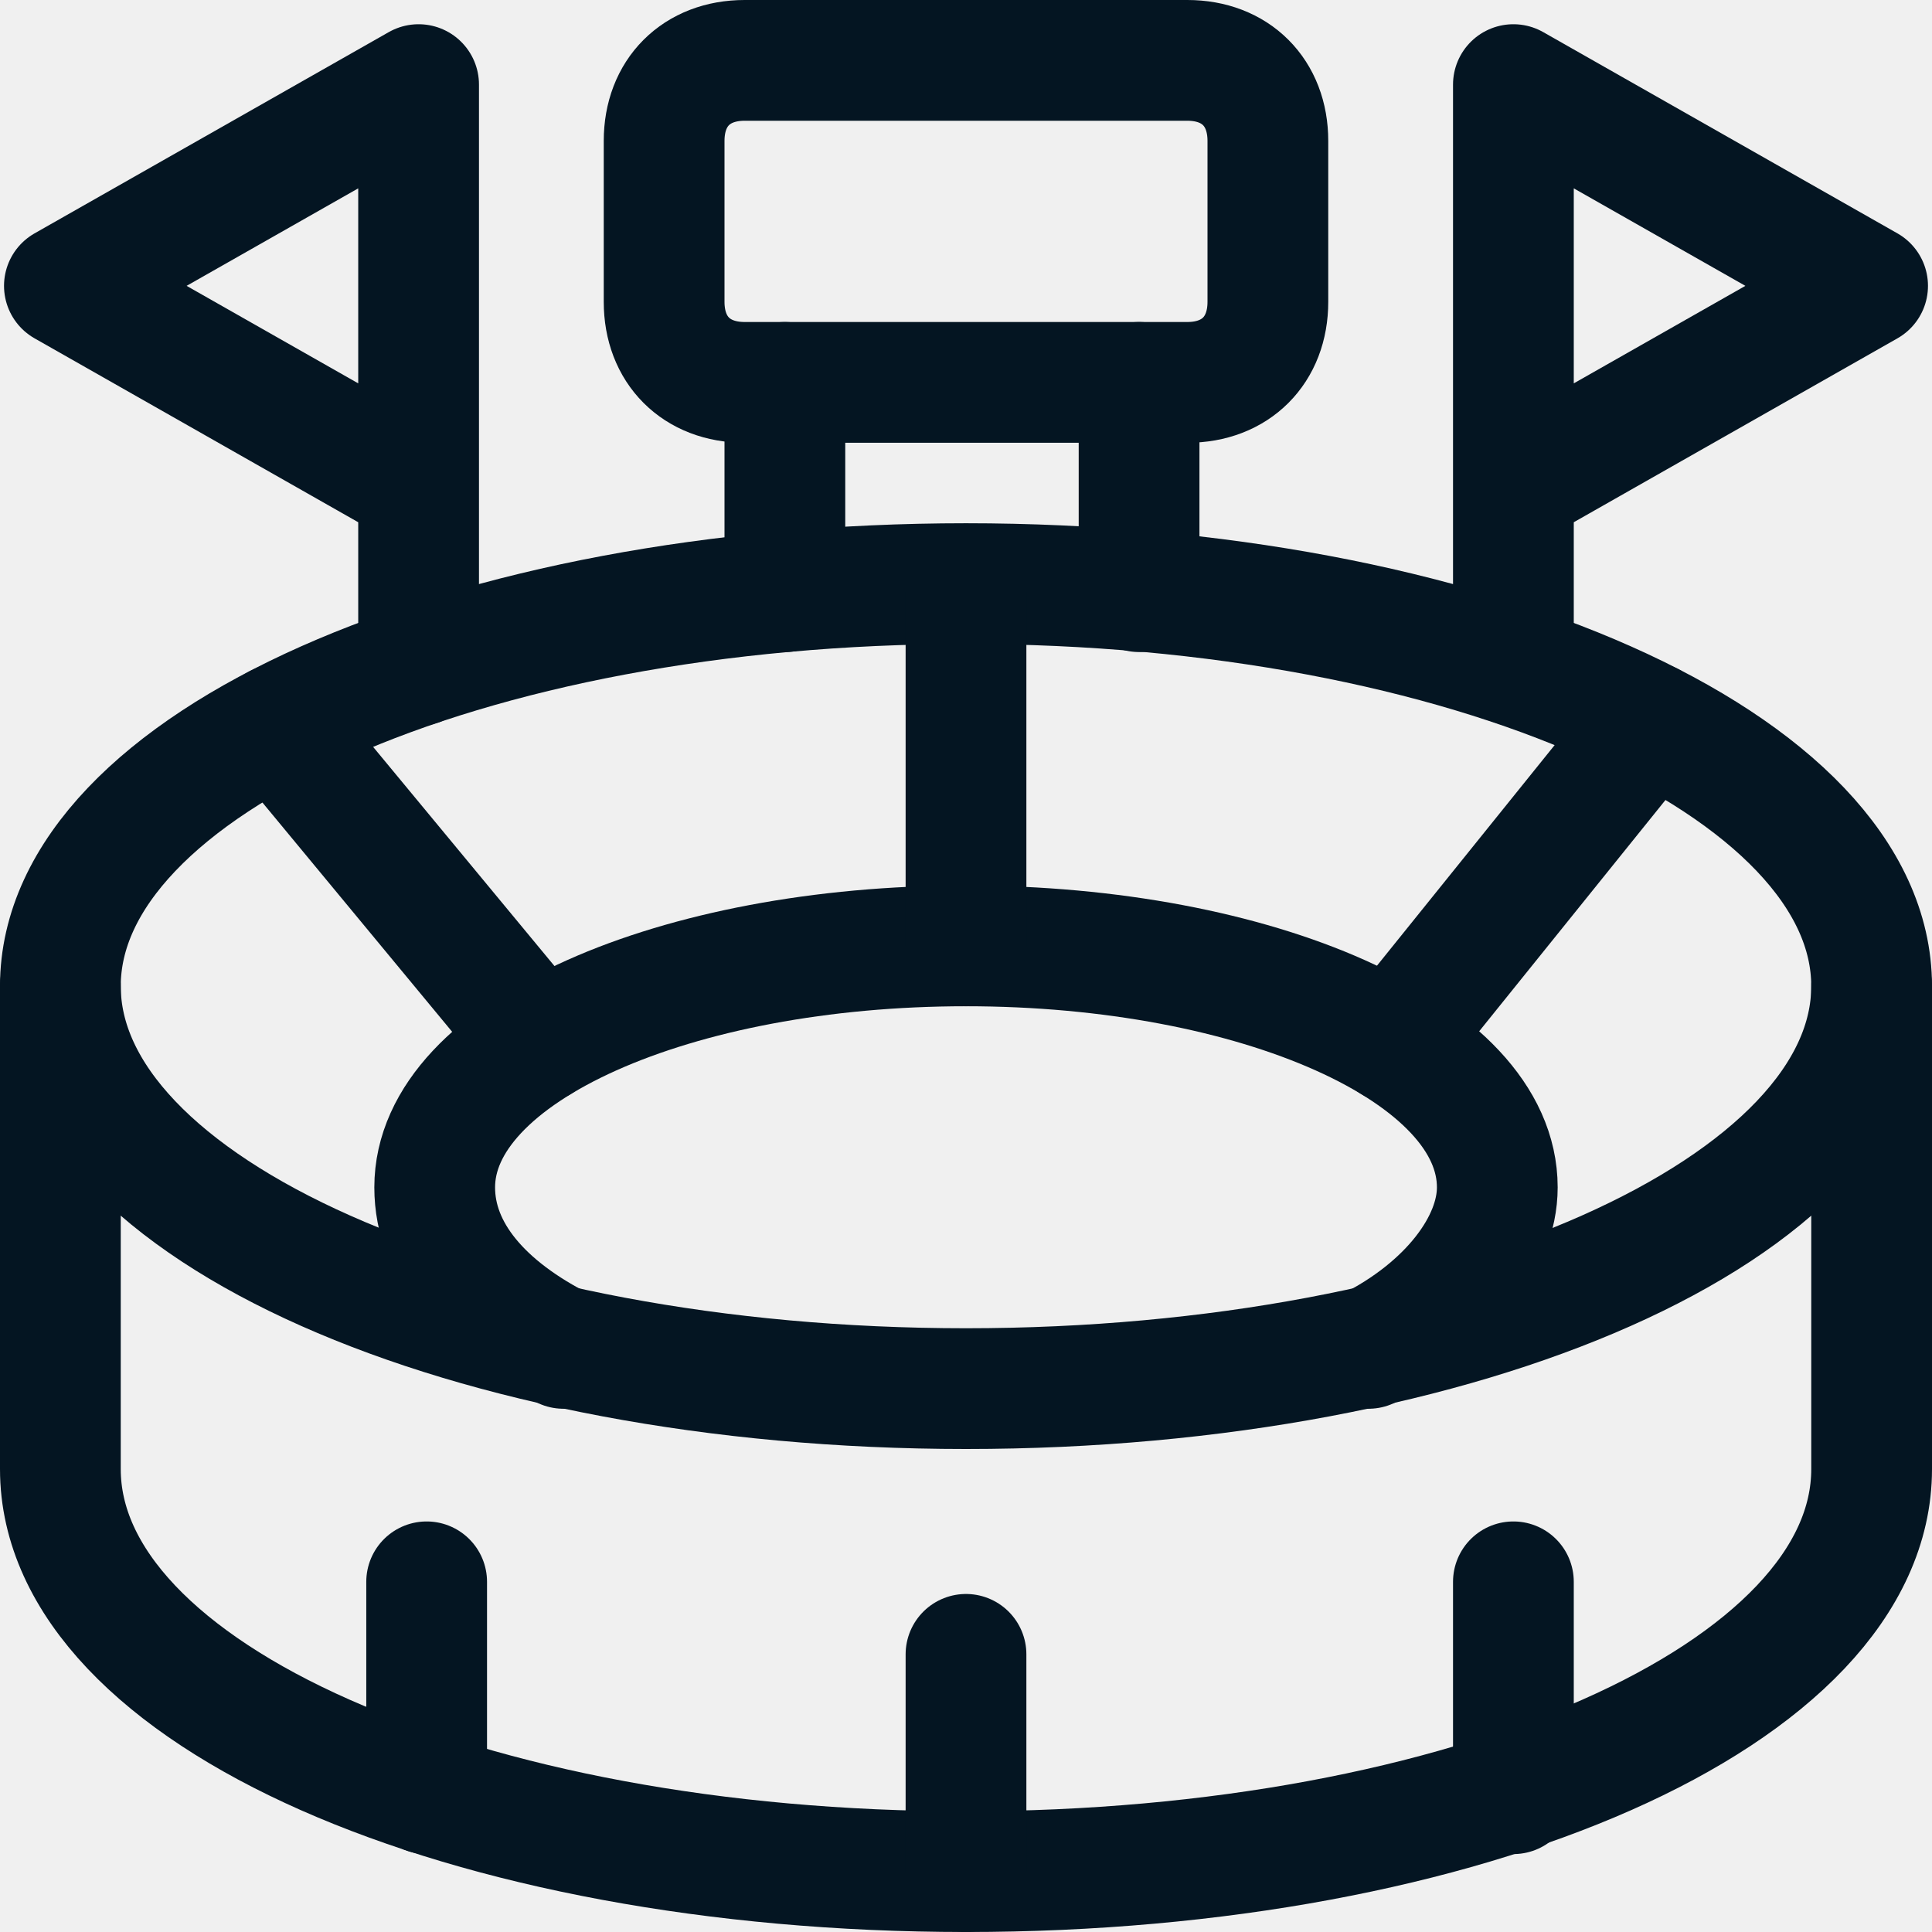
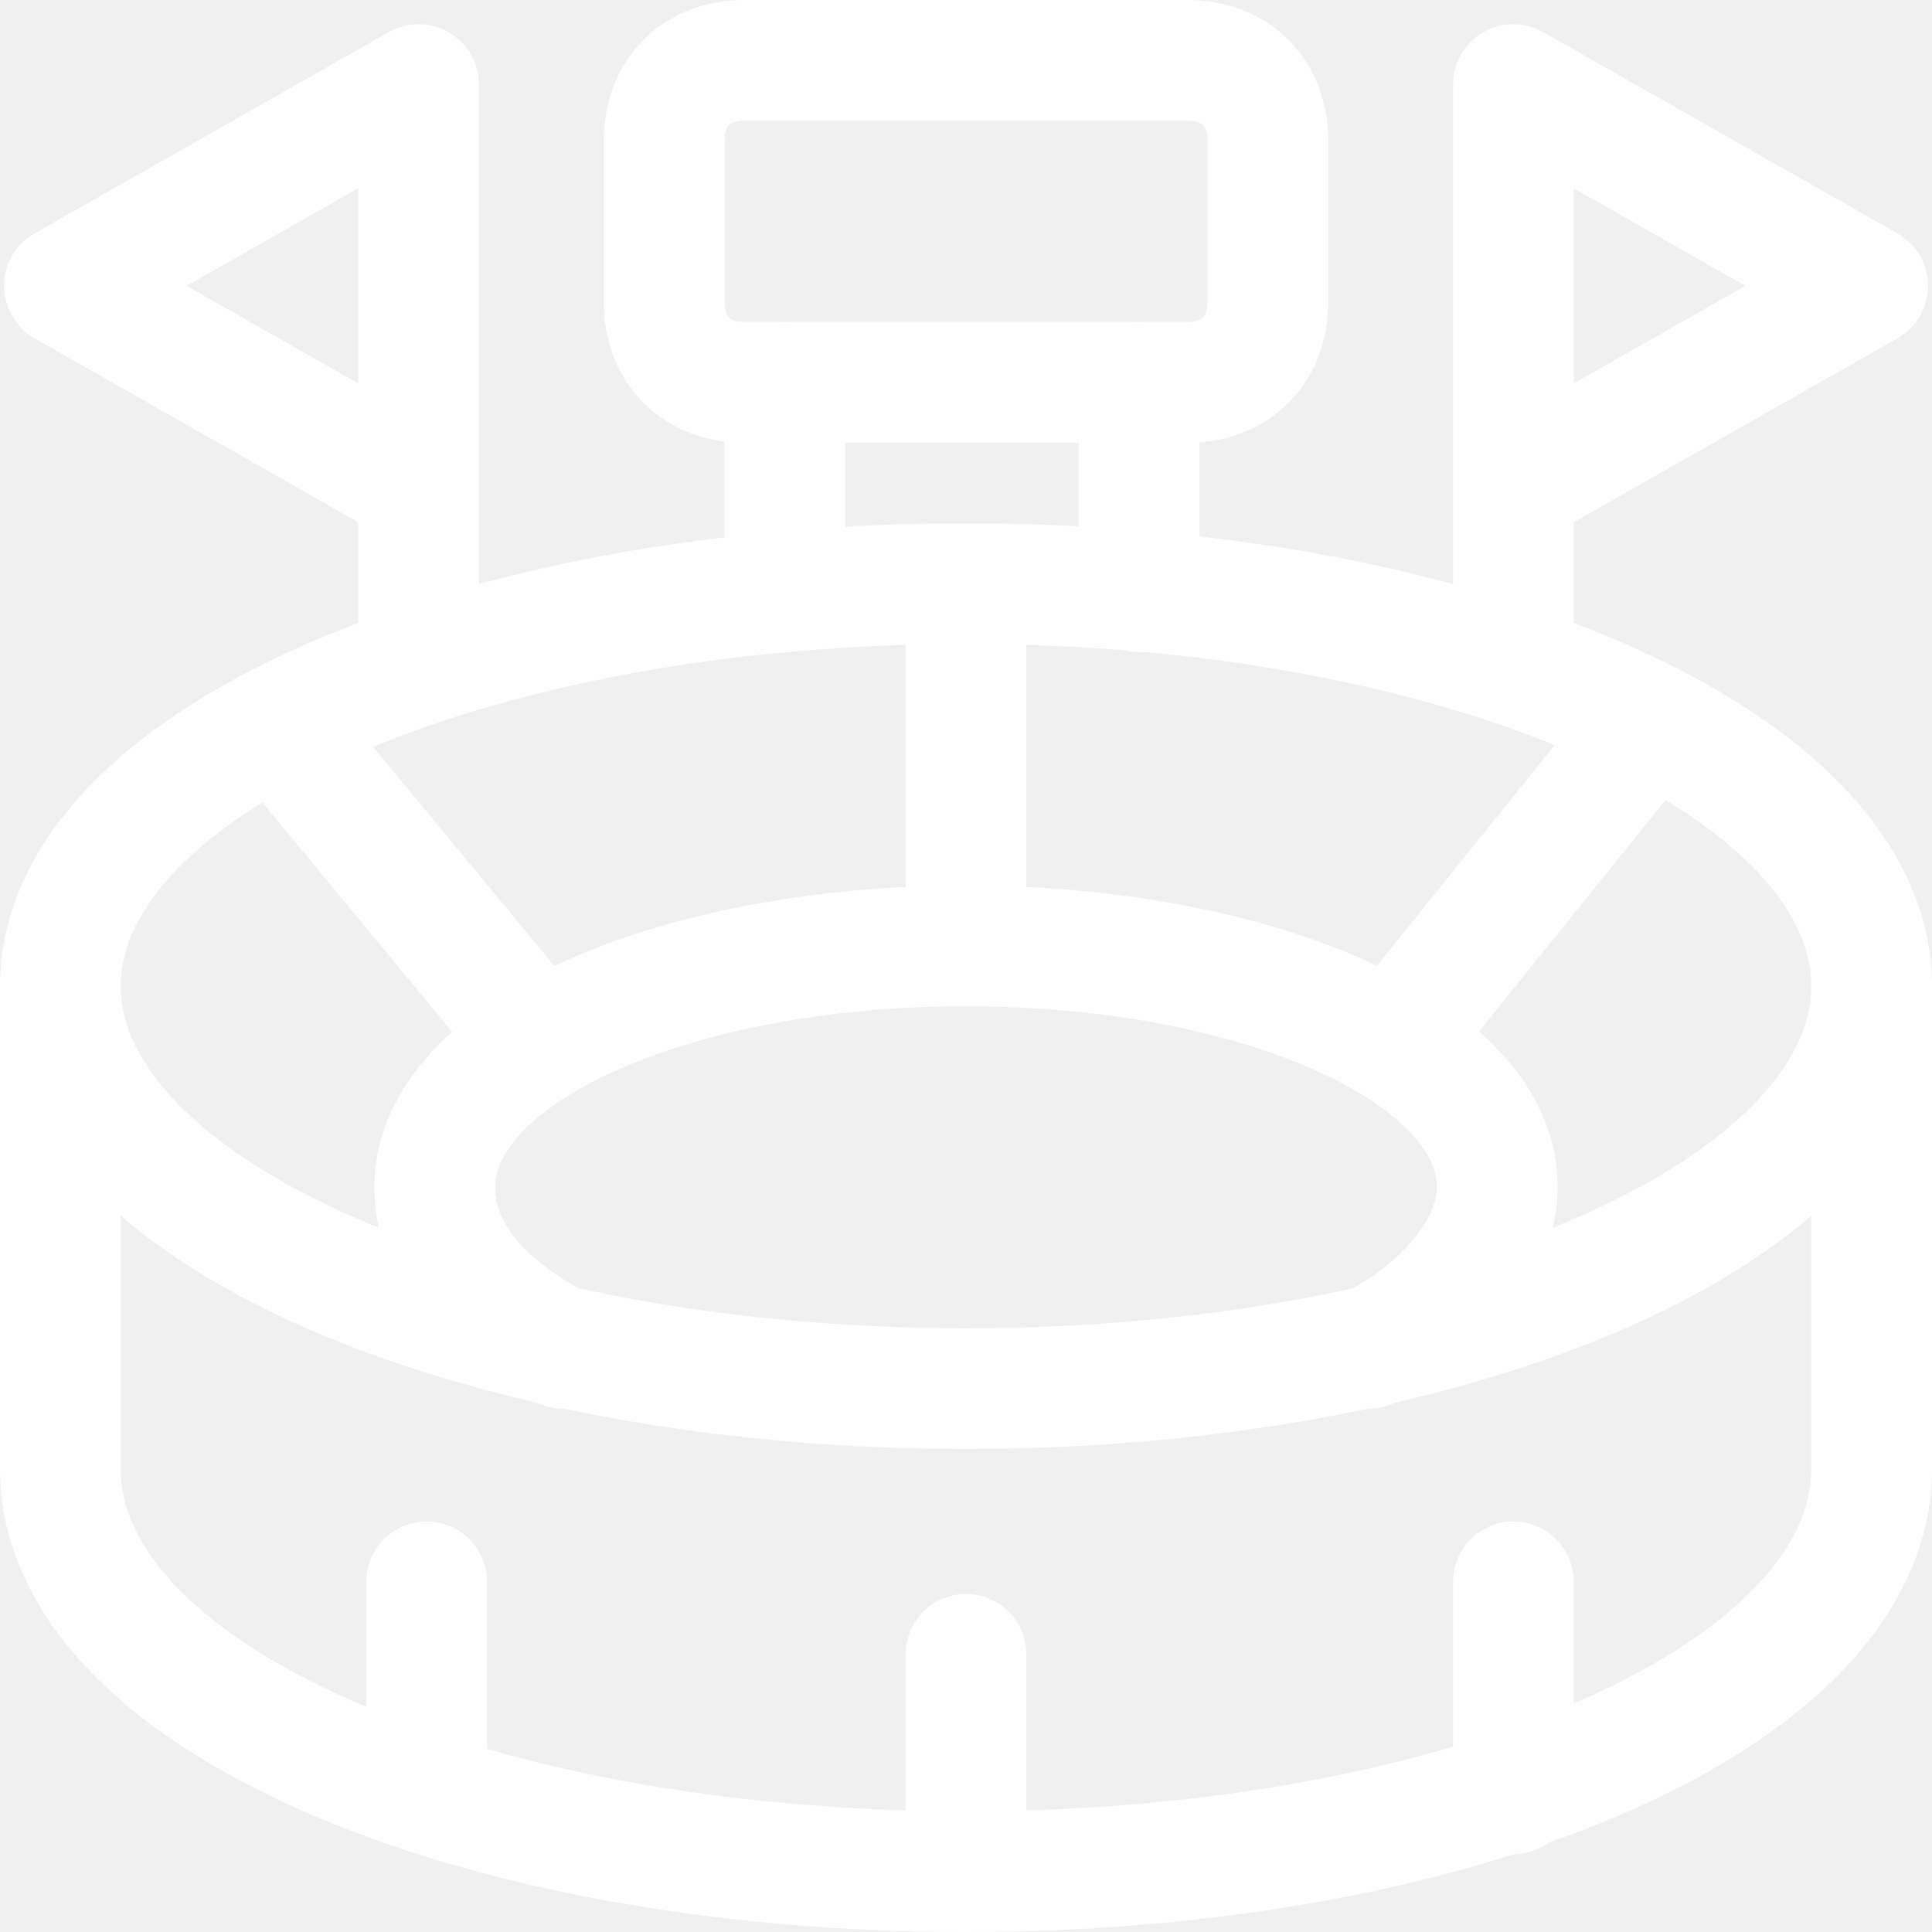
<svg xmlns="http://www.w3.org/2000/svg" width="24" height="24" viewBox="0 0 24 24" fill="none">
  <g clip-path="url(#clip0_124_882)">
-     <path d="M15.75 3.75C15.75 4.35 15.35 4.75 14.75 4.75H9.25C8.65 4.75 8.25 4.35 8.25 3.75V1.75C8.25 1.15 8.65 0.75 9.25 0.75H14.75C15.35 0.75 15.75 1.15 15.75 1.75V3.75Z" stroke="#041522" stroke-width="1.5" stroke-miterlimit="10" stroke-linecap="round" stroke-linejoin="round" />
-     <path d="M9.75 4.75V7.35" stroke="#041522" stroke-width="1.5" stroke-miterlimit="10" stroke-linecap="round" stroke-linejoin="round" />
-     <path d="M14.15 4.75V7.35" stroke="#041522" stroke-width="1.5" stroke-miterlimit="10" stroke-linecap="round" stroke-linejoin="round" />
-     <path d="M0.75 12.25V18.25C0.75 21.05 5.772 23.25 12 23.25C18.228 23.25 23.25 21.05 23.25 18.25V12.25" stroke="#041522" stroke-width="1.5" stroke-miterlimit="10" stroke-linecap="round" stroke-linejoin="round" />
-     <path d="M12 17.25C18.213 17.25 23.25 15.011 23.25 12.25C23.25 9.489 18.213 7.25 12 7.25C5.787 7.25 0.75 9.489 0.75 12.25C0.75 15.011 5.787 17.25 12 17.25Z" stroke="#041522" stroke-width="1.5" stroke-miterlimit="10" stroke-linecap="round" stroke-linejoin="round" />
-     <path d="M7 16.75C6 16.25 5.4 15.55 5.4 14.75C5.4 13.05 8.4 11.75 12 11.75C15.6 11.75 18.6 13.05 18.6 14.75C18.6 15.45 18 16.25 17 16.75" stroke="#041522" stroke-width="1.5" stroke-miterlimit="10" stroke-linecap="round" stroke-linejoin="round" />
-     <path d="M12 7.35V11.75" stroke="#041522" stroke-width="1.5" stroke-miterlimit="10" stroke-linecap="round" stroke-linejoin="round" />
-     <path d="M3.438 9.008L6.7 12.95" stroke="#041522" stroke-width="1.5" stroke-miterlimit="10" stroke-linecap="round" stroke-linejoin="round" />
-     <path d="M20.5 8.977L17.3 12.95" stroke="#041522" stroke-width="1.5" stroke-miterlimit="10" stroke-linecap="round" stroke-linejoin="round" />
-     <path d="M5.2 8.266V1.051L0.8 3.551L5.2 6.051" stroke="#041522" stroke-width="1.5" stroke-miterlimit="10" stroke-linecap="round" stroke-linejoin="round" />
-     <path d="M18.8 8.259V1.051L23.2 3.551L18.8 6.051" stroke="#041522" stroke-width="1.5" stroke-miterlimit="10" stroke-linecap="round" stroke-linejoin="round" />
-     <path d="M12 20.551V23.251" stroke="#041522" stroke-width="1.5" stroke-miterlimit="10" stroke-linecap="round" stroke-linejoin="round" />
-     <path d="M5.3 19.65V22.282" stroke="#041522" stroke-width="1.5" stroke-miterlimit="10" stroke-linecap="round" stroke-linejoin="round" />
-     <path d="M18.8 19.65V22.282" stroke="#041522" stroke-width="1.5" stroke-miterlimit="10" stroke-linecap="round" stroke-linejoin="round" />
+     <path d="M15.75 3.75C15.75 4.35 15.35 4.75 14.75 4.75H9.25C8.65 4.75 8.25 4.35 8.25 3.75V1.75C8.25 1.15 8.65 0.75 9.25 0.75H14.75C15.35 0.75 15.75 1.15 15.75 1.75V3.75Z" stroke="#fff" stroke-width="1.5" stroke-miterlimit="10" stroke-linecap="round" stroke-linejoin="round" />
+     <path d="M9.75 4.75V7.35" stroke="#fff" stroke-width="1.5" stroke-miterlimit="10" stroke-linecap="round" stroke-linejoin="round" />
+     <path d="M14.15 4.75V7.35" stroke="#fff" stroke-width="1.5" stroke-miterlimit="10" stroke-linecap="round" stroke-linejoin="round" />
+     <path d="M0.75 12.25V18.25C0.75 21.05 5.772 23.25 12 23.25C18.228 23.25 23.25 21.05 23.25 18.25V12.25" stroke="#fff" stroke-width="1.5" stroke-miterlimit="10" stroke-linecap="round" stroke-linejoin="round" />
+     <path d="M12 17.25C18.213 17.25 23.25 15.011 23.25 12.25C23.25 9.489 18.213 7.25 12 7.25C5.787 7.25 0.75 9.489 0.75 12.25C0.75 15.011 5.787 17.25 12 17.25Z" stroke="#fff" stroke-width="1.5" stroke-miterlimit="10" stroke-linecap="round" stroke-linejoin="round" />
+     <path d="M7 16.75C6 16.25 5.4 15.55 5.4 14.75C5.4 13.05 8.4 11.75 12 11.75C15.6 11.75 18.6 13.05 18.6 14.75C18.6 15.45 18 16.25 17 16.75" stroke="#fff" stroke-width="1.5" stroke-miterlimit="10" stroke-linecap="round" stroke-linejoin="round" />
+     <path d="M12 7.35V11.75" stroke="#fff" stroke-width="1.5" stroke-miterlimit="10" stroke-linecap="round" stroke-linejoin="round" />
+     <path d="M3.438 9.008L6.7 12.95" stroke="#fff" stroke-width="1.5" stroke-miterlimit="10" stroke-linecap="round" stroke-linejoin="round" />
+     <path d="M20.5 8.977L17.3 12.95" stroke="#fff" stroke-width="1.5" stroke-miterlimit="10" stroke-linecap="round" stroke-linejoin="round" />
+     <path d="M5.2 8.266V1.051L0.8 3.551L5.2 6.051" stroke="#fff" stroke-width="1.5" stroke-miterlimit="10" stroke-linecap="round" stroke-linejoin="round" />
+     <path d="M18.8 8.259V1.051L23.2 3.551L18.8 6.051" stroke="#fff" stroke-width="1.5" stroke-miterlimit="10" stroke-linecap="round" stroke-linejoin="round" />
+     <path d="M12 20.551V23.251" stroke="#fff" stroke-width="1.5" stroke-miterlimit="10" stroke-linecap="round" stroke-linejoin="round" />
+     <path d="M5.3 19.65V22.282" stroke="#fff" stroke-width="1.5" stroke-miterlimit="10" stroke-linecap="round" stroke-linejoin="round" />
+     <path d="M18.8 19.65V22.282" stroke="#fff" stroke-width="1.5" stroke-miterlimit="10" stroke-linecap="round" stroke-linejoin="round" />
  </g>
  <defs>
    <clipPath id="clip0_124_882">
      <rect width="24" height="24" fill="white" />
    </clipPath>
  </defs>
</svg>
